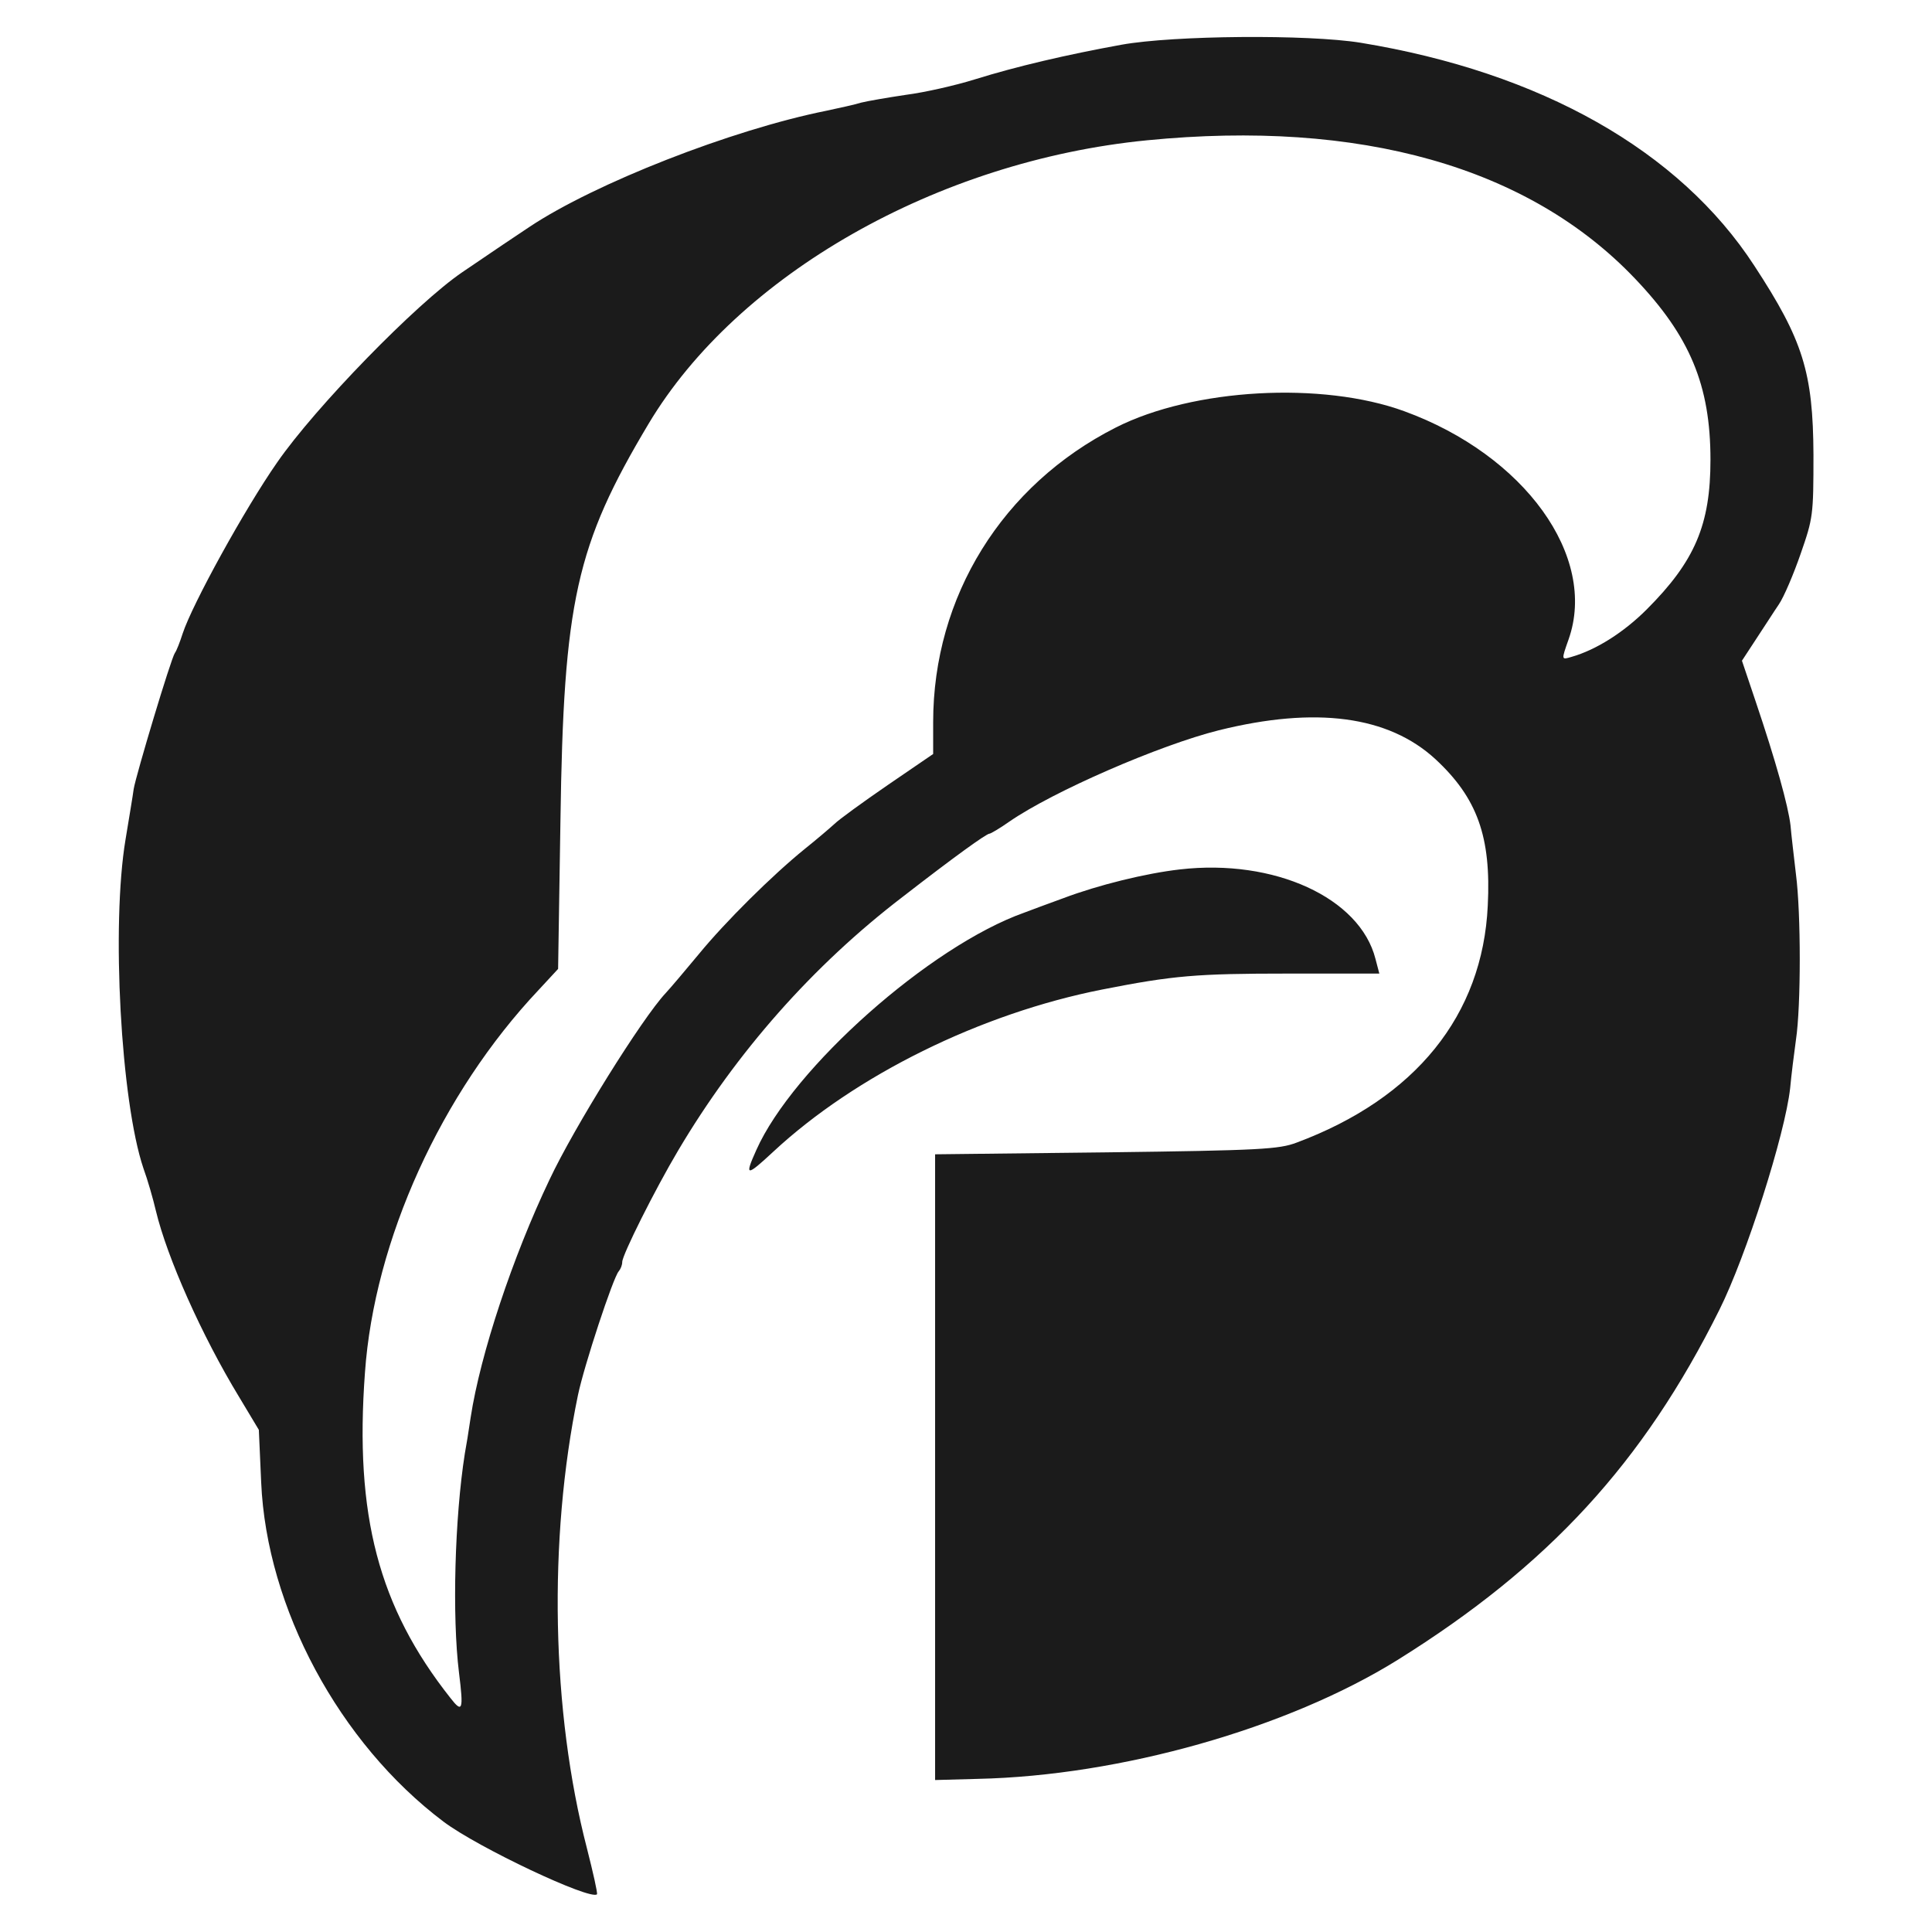
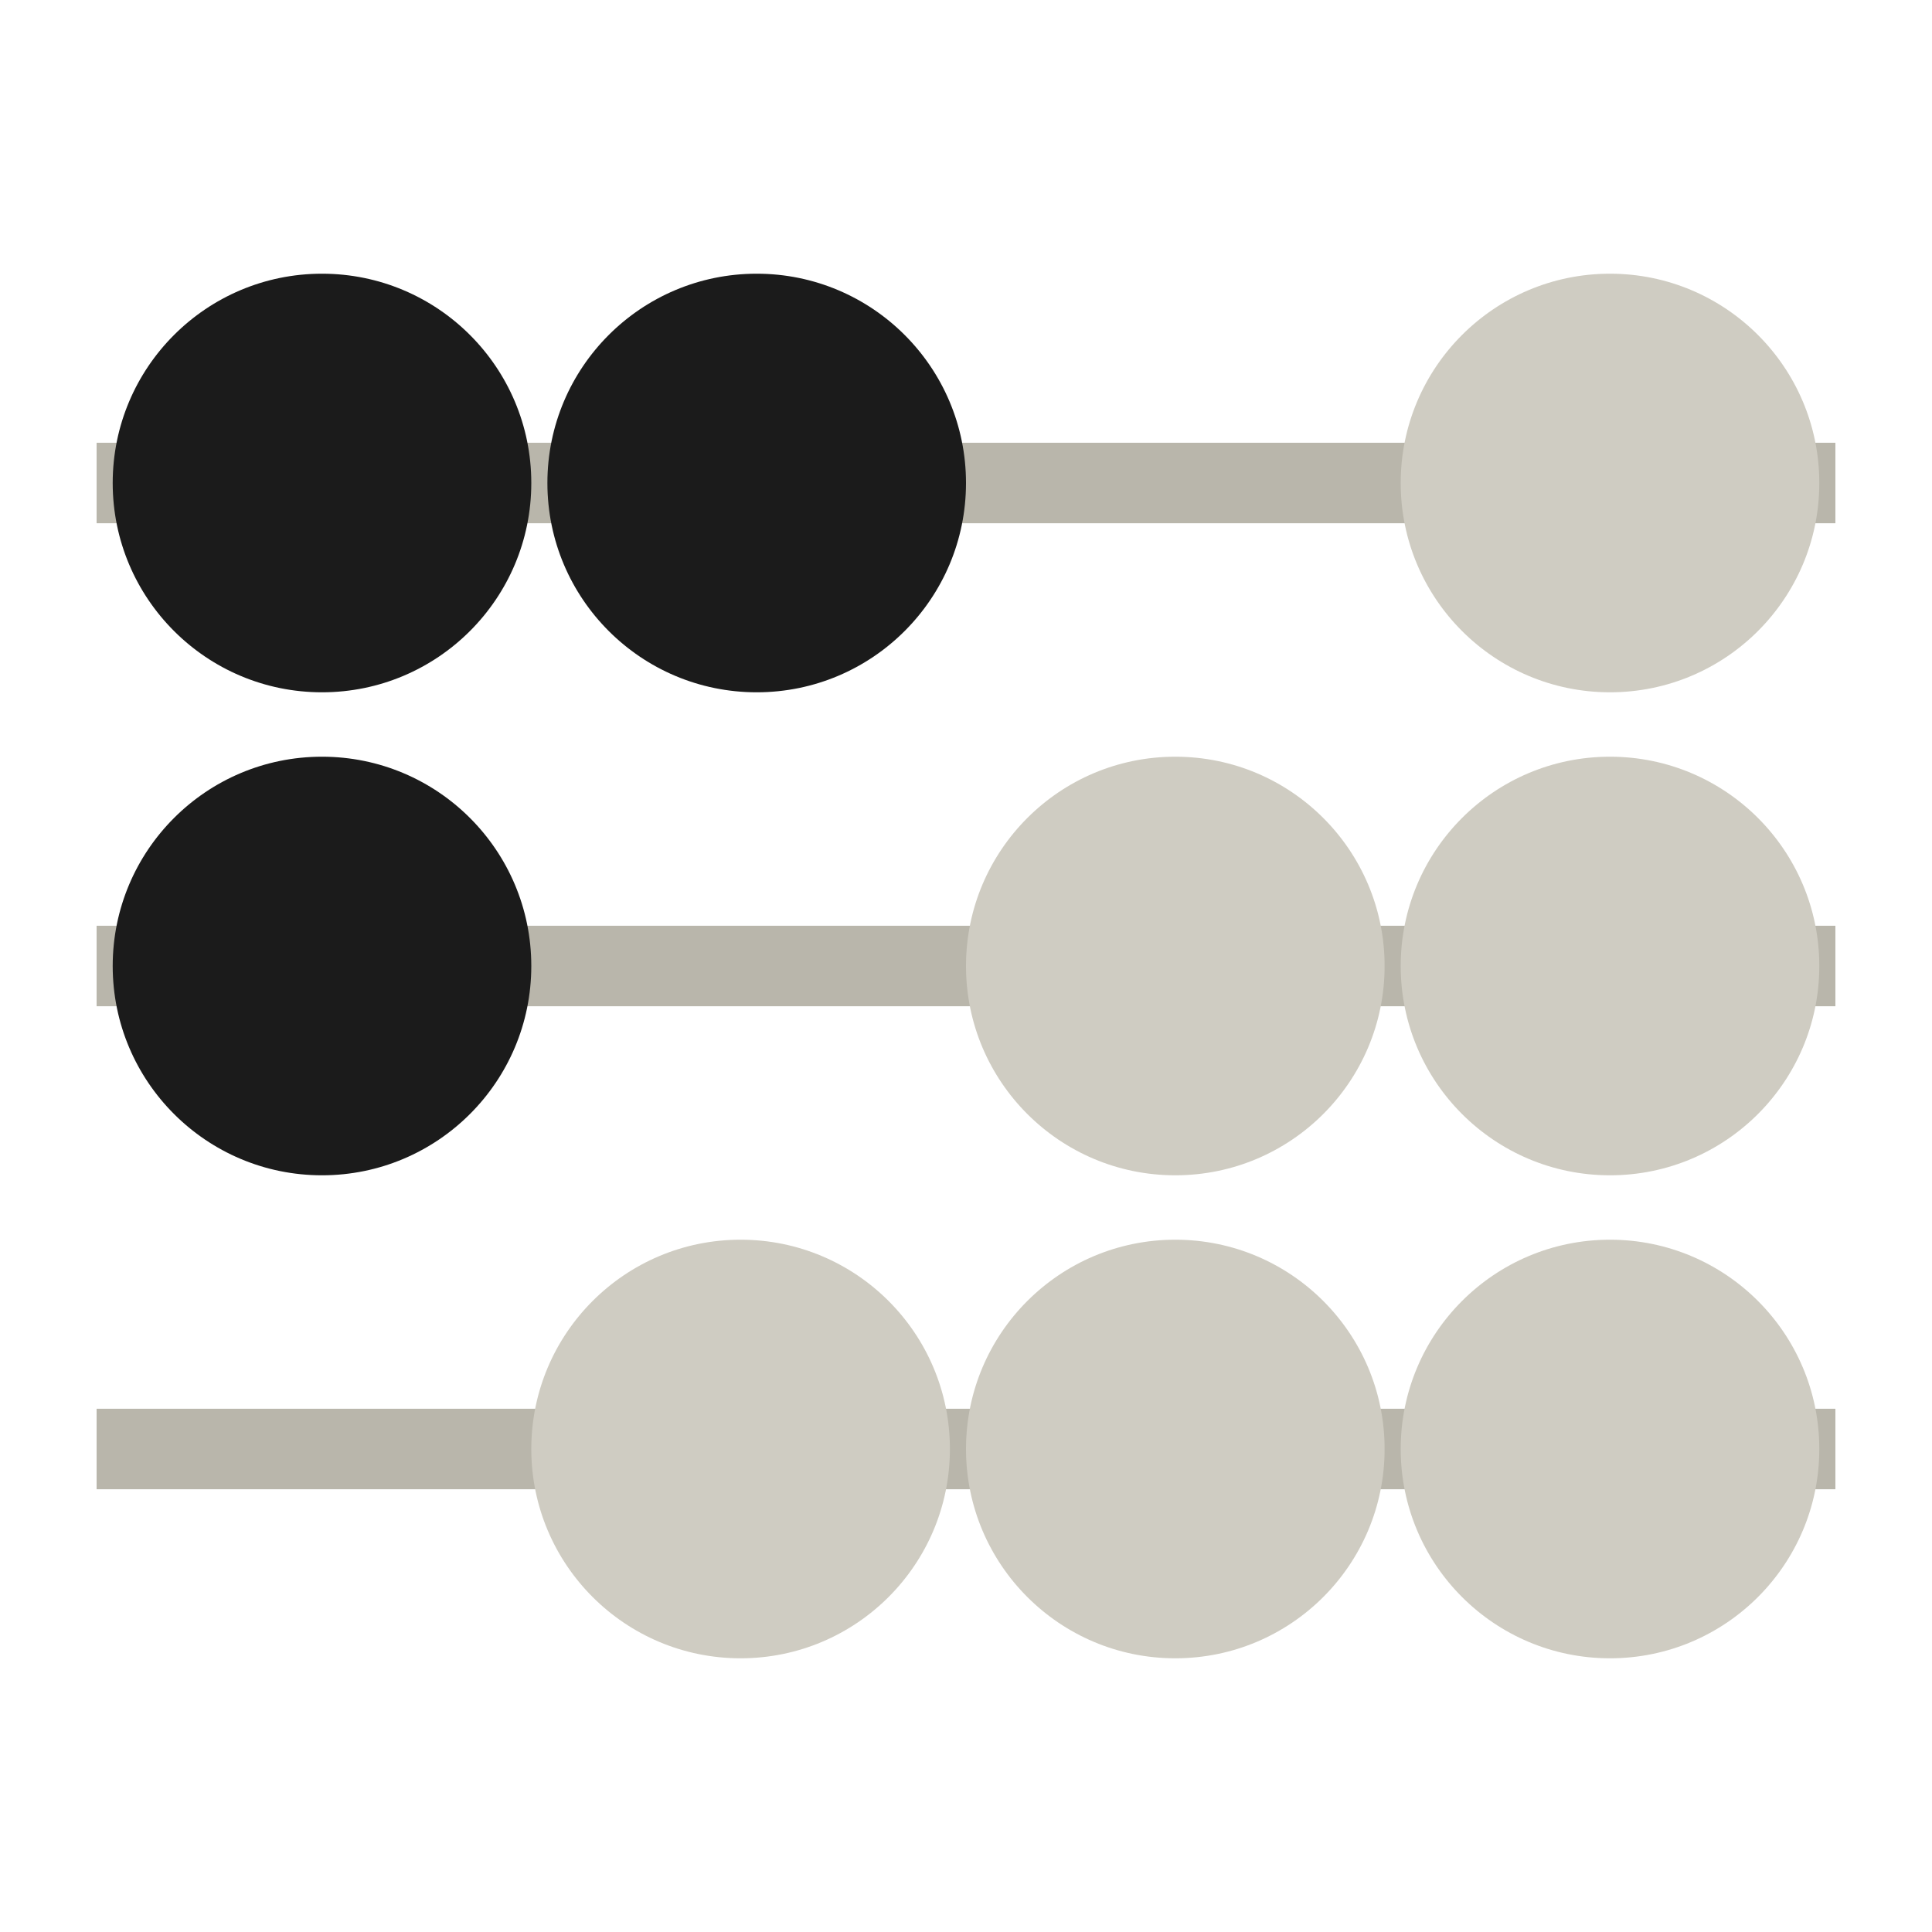
- <svg xmlns="http://www.w3.org/2000/svg" viewBox="62.9 72.5 497.1 497.1">
-   <style>path{fill:#1b1b1b}@media (prefers-color-scheme:dark){path{fill:#f4f3ee}}</style>
-   <path fill-rule="evenodd" d="M 351.5 84 C 337.2 86.6 324.4 89.6 313.8 92.9 C 308.7 94.5 300.7 96.3 296 96.9 C 291.3 97.6 286.1 98.5 284.5 98.9 C 282.9 99.4 278.8 100.3 275.5 101 C 251.1 105.9 215.9 119.7 199.1 130.9 C 193.1 134.9 192.5 135.3 181.9 142.5 C 170.1 150.5 144 177.3 134.2 191.5 C 125.9 203.4 112.4 227.9 109.9 235.5 C 109.2 237.7 108.3 240 107.9 240.5 C 106.9 241.9 97.9 271.9 97.3 275.5 C 97.1 277.1 96.1 283 95.2 288.5 C 91.5 310.6 94 355.9 99.8 373.1 C 100.9 376.1 102.3 381 103 384 C 105.9 396.1 114.8 416.1 124.4 431.9 L 129.5 440.4 130.1 453.9 C 131.5 486.2 150.2 521 177 541.2 C 185.9 547.9 214.8 561.5 216.5 559.9 C 216.7 559.6 215.5 554.3 213.9 548 C 204.8 512.9 203.9 468.7 211.6 431.5 C 213.2 423.8 220.7 401.1 222.1 399.6 C 222.6 399 223 398 223 397.2 C 223 395.4 231.4 378.6 237.4 368.5 C 252.4 343.2 272.1 320.9 295.1 303.3 C 308.5 292.9 316.7 287 317.5 287 C 317.8 287 320.2 285.6 322.6 283.9 C 333.9 276.1 361.3 264.2 376.5 260.4 C 401.5 254.2 420.1 256.7 432.2 267.8 C 443 277.8 446.6 287.8 445.7 305.5 C 444.4 333.7 427.1 355.1 396.5 366.5 C 392 368.2 387.2 368.5 347.5 369 L 303.5 369.5 303.5 450 L 303.5 530.5 314.5 530.2 C 351.2 529.4 394.2 517.2 422.5 499.6 C 461.3 475.4 485.7 448.9 505.3 409.5 C 512.2 395.7 522.2 364.3 523.5 352.5 C 523.8 349.2 524.5 343.6 525 340 C 526.3 331.4 526.3 307.5 525 297.5 C 524.5 293.1 523.8 287.4 523.6 284.9 C 523 279.8 519.8 268.3 514.6 252.9 L 511.1 242.5 514.7 237 C 516.7 234 519.3 229.9 520.6 228 C 521.9 226.1 524.4 220.2 526.2 215 C 529.4 205.8 529.5 205.1 529.5 189.5 C 529.4 168.3 526.8 160 514.3 140.9 C 495 111.2 459.3 91.1 413 83.5 C 399.4 81.3 364.9 81.6 351.5 84 M 358 108.6 C 304.1 113.9 252.7 143.2 229.8 181.5 C 211.1 212.8 207.9 227.2 207.1 283.7 L 206.5 321.8 201.5 327.2 C 176.4 353.8 159.2 391.6 156.8 425.7 C 154.1 462.4 160.3 486 178.8 509.4 C 181.9 513.4 182.2 512.5 181 502.9 C 179.2 488.3 179.9 463 182.5 446.5 C 182.8 444.9 183.5 440.7 184 437.2 C 186.5 420.9 194.8 395.9 204.3 376 C 210.6 362.6 228.1 334.5 234.2 328 C 235.5 326.6 239.3 322.1 242.7 318 C 249.5 309.7 261.6 297.7 270 290.9 C 273 288.5 276.4 285.6 277.6 284.5 C 278.7 283.4 284.9 278.9 291.3 274.5 L 303 266.5 303 258.3 C 303 226 320.8 197.3 350 182.5 C 369.9 172.4 403.1 170.6 424.2 178.3 C 455.2 189.6 474 215.7 466.5 237 C 464.6 242.4 464.6 242.3 467.3 241.5 C 473.6 239.7 480.7 235.2 486.6 229.3 C 499 216.9 503 207.5 503 190.8 C 503 171.6 497.7 159 483.6 144.2 C 456.2 115.4 412.8 103.2 358 108.6 M 366.5 296.2 C 357.7 297.2 345.5 300.2 336.5 303.6 C 332.6 305 328.1 306.7 326.5 307.3 C 302.2 315.9 266.9 347.3 257.5 368.4 C 254.4 375.3 254.9 375.3 261.9 368.8 C 283 349.2 315.1 333.3 346.5 327.1 C 364.8 323.5 370.7 323 394.3 323 L 417.8 323 416.8 319.2 C 412.8 303.5 390.8 293.4 366.5 296.2" />
+ <svg xmlns="http://www.w3.org/2000/svg" width="64" height="64" viewBox="0 0 120 120">
+   <g stroke="#b9b6ab" stroke-width="5">
+     <line x1="6" y1="30" x2="114" y2="30" />
+     <line x1="6" y1="60" x2="114" y2="60" />
+     <line x1="6" y1="90" x2="114" y2="90" />
+   </g>
+   <circle cx="20" cy="30" r="13" fill="#1b1b1b" />
+   <circle cx="47" cy="30" r="13" fill="#1b1b1b" />
+   <circle cx="100" cy="30" r="13" fill="#cfccc2" />
+   <circle cx="20" cy="60" r="13" fill="#1b1b1b" />
+   <circle cx="100" cy="60" r="13" fill="#cfccc2" />
+   <circle cx="73" cy="60" r="13" fill="#cfccc2" />
+   <circle cx="100" cy="90" r="13" fill="#cfccc2" />
+   <circle cx="73" cy="90" r="13" fill="#cfccc2" />
+   <circle cx="46" cy="90" r="13" fill="#cfccc2" />
</svg>
